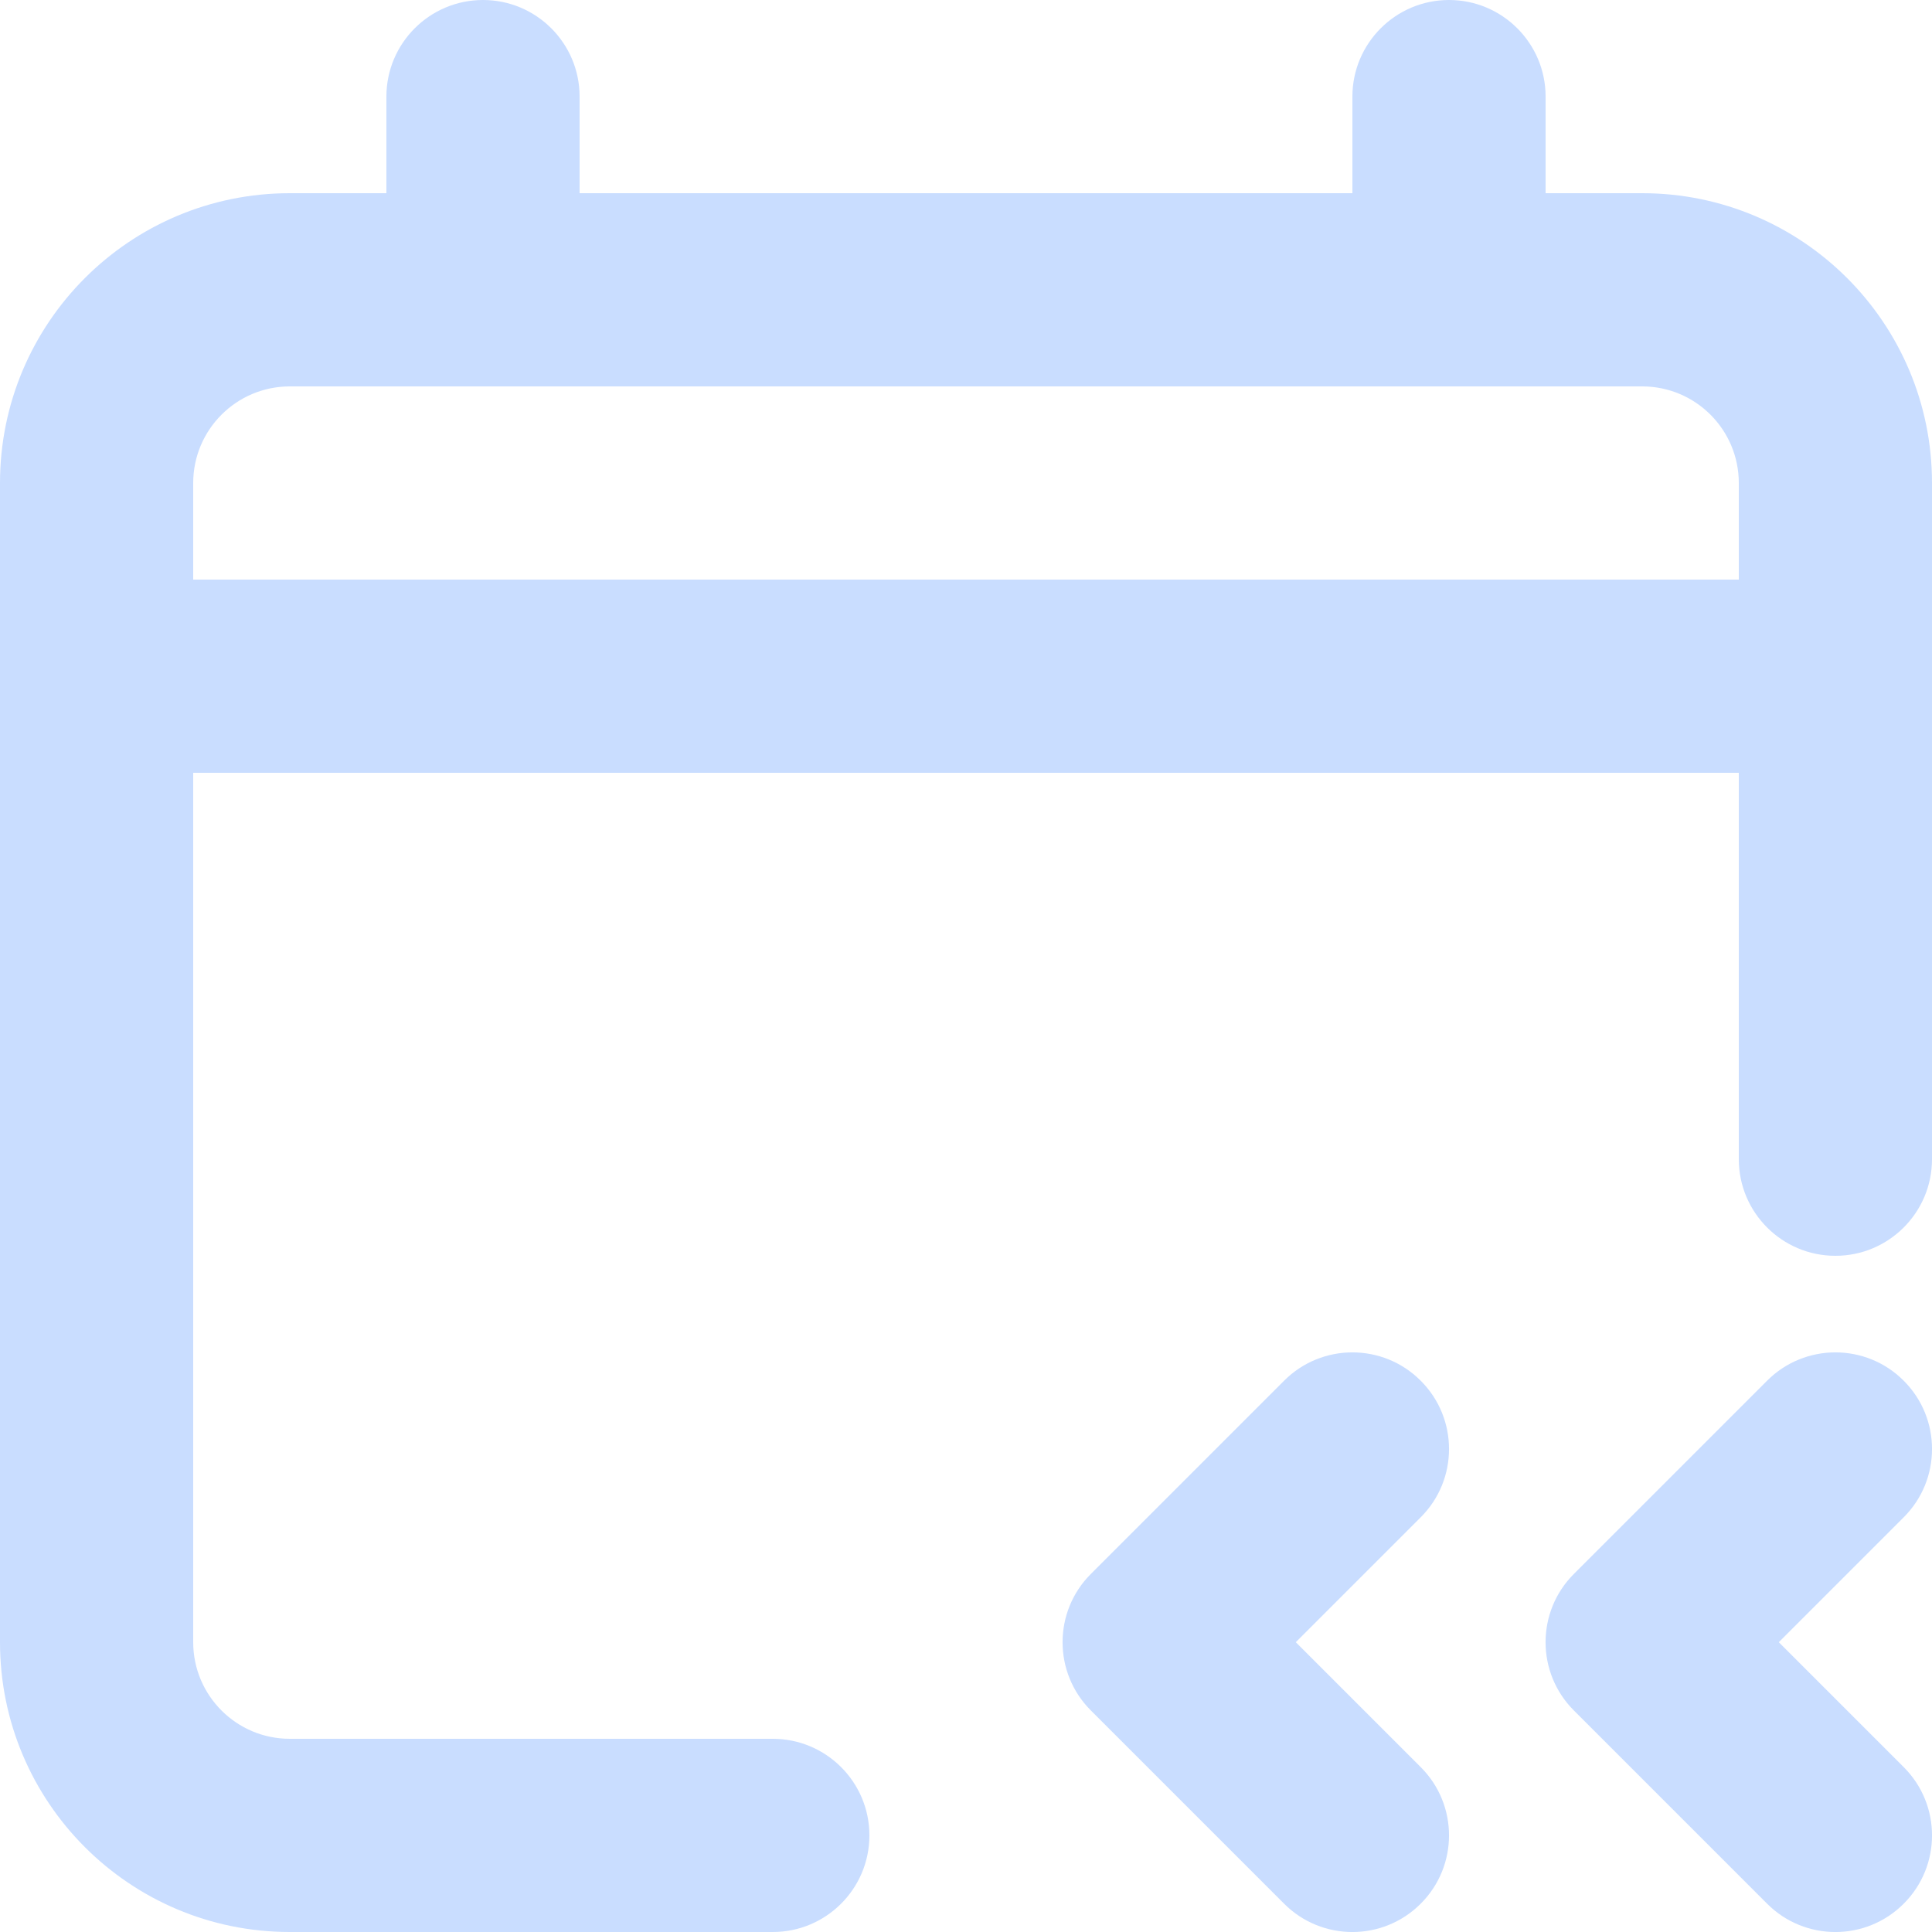
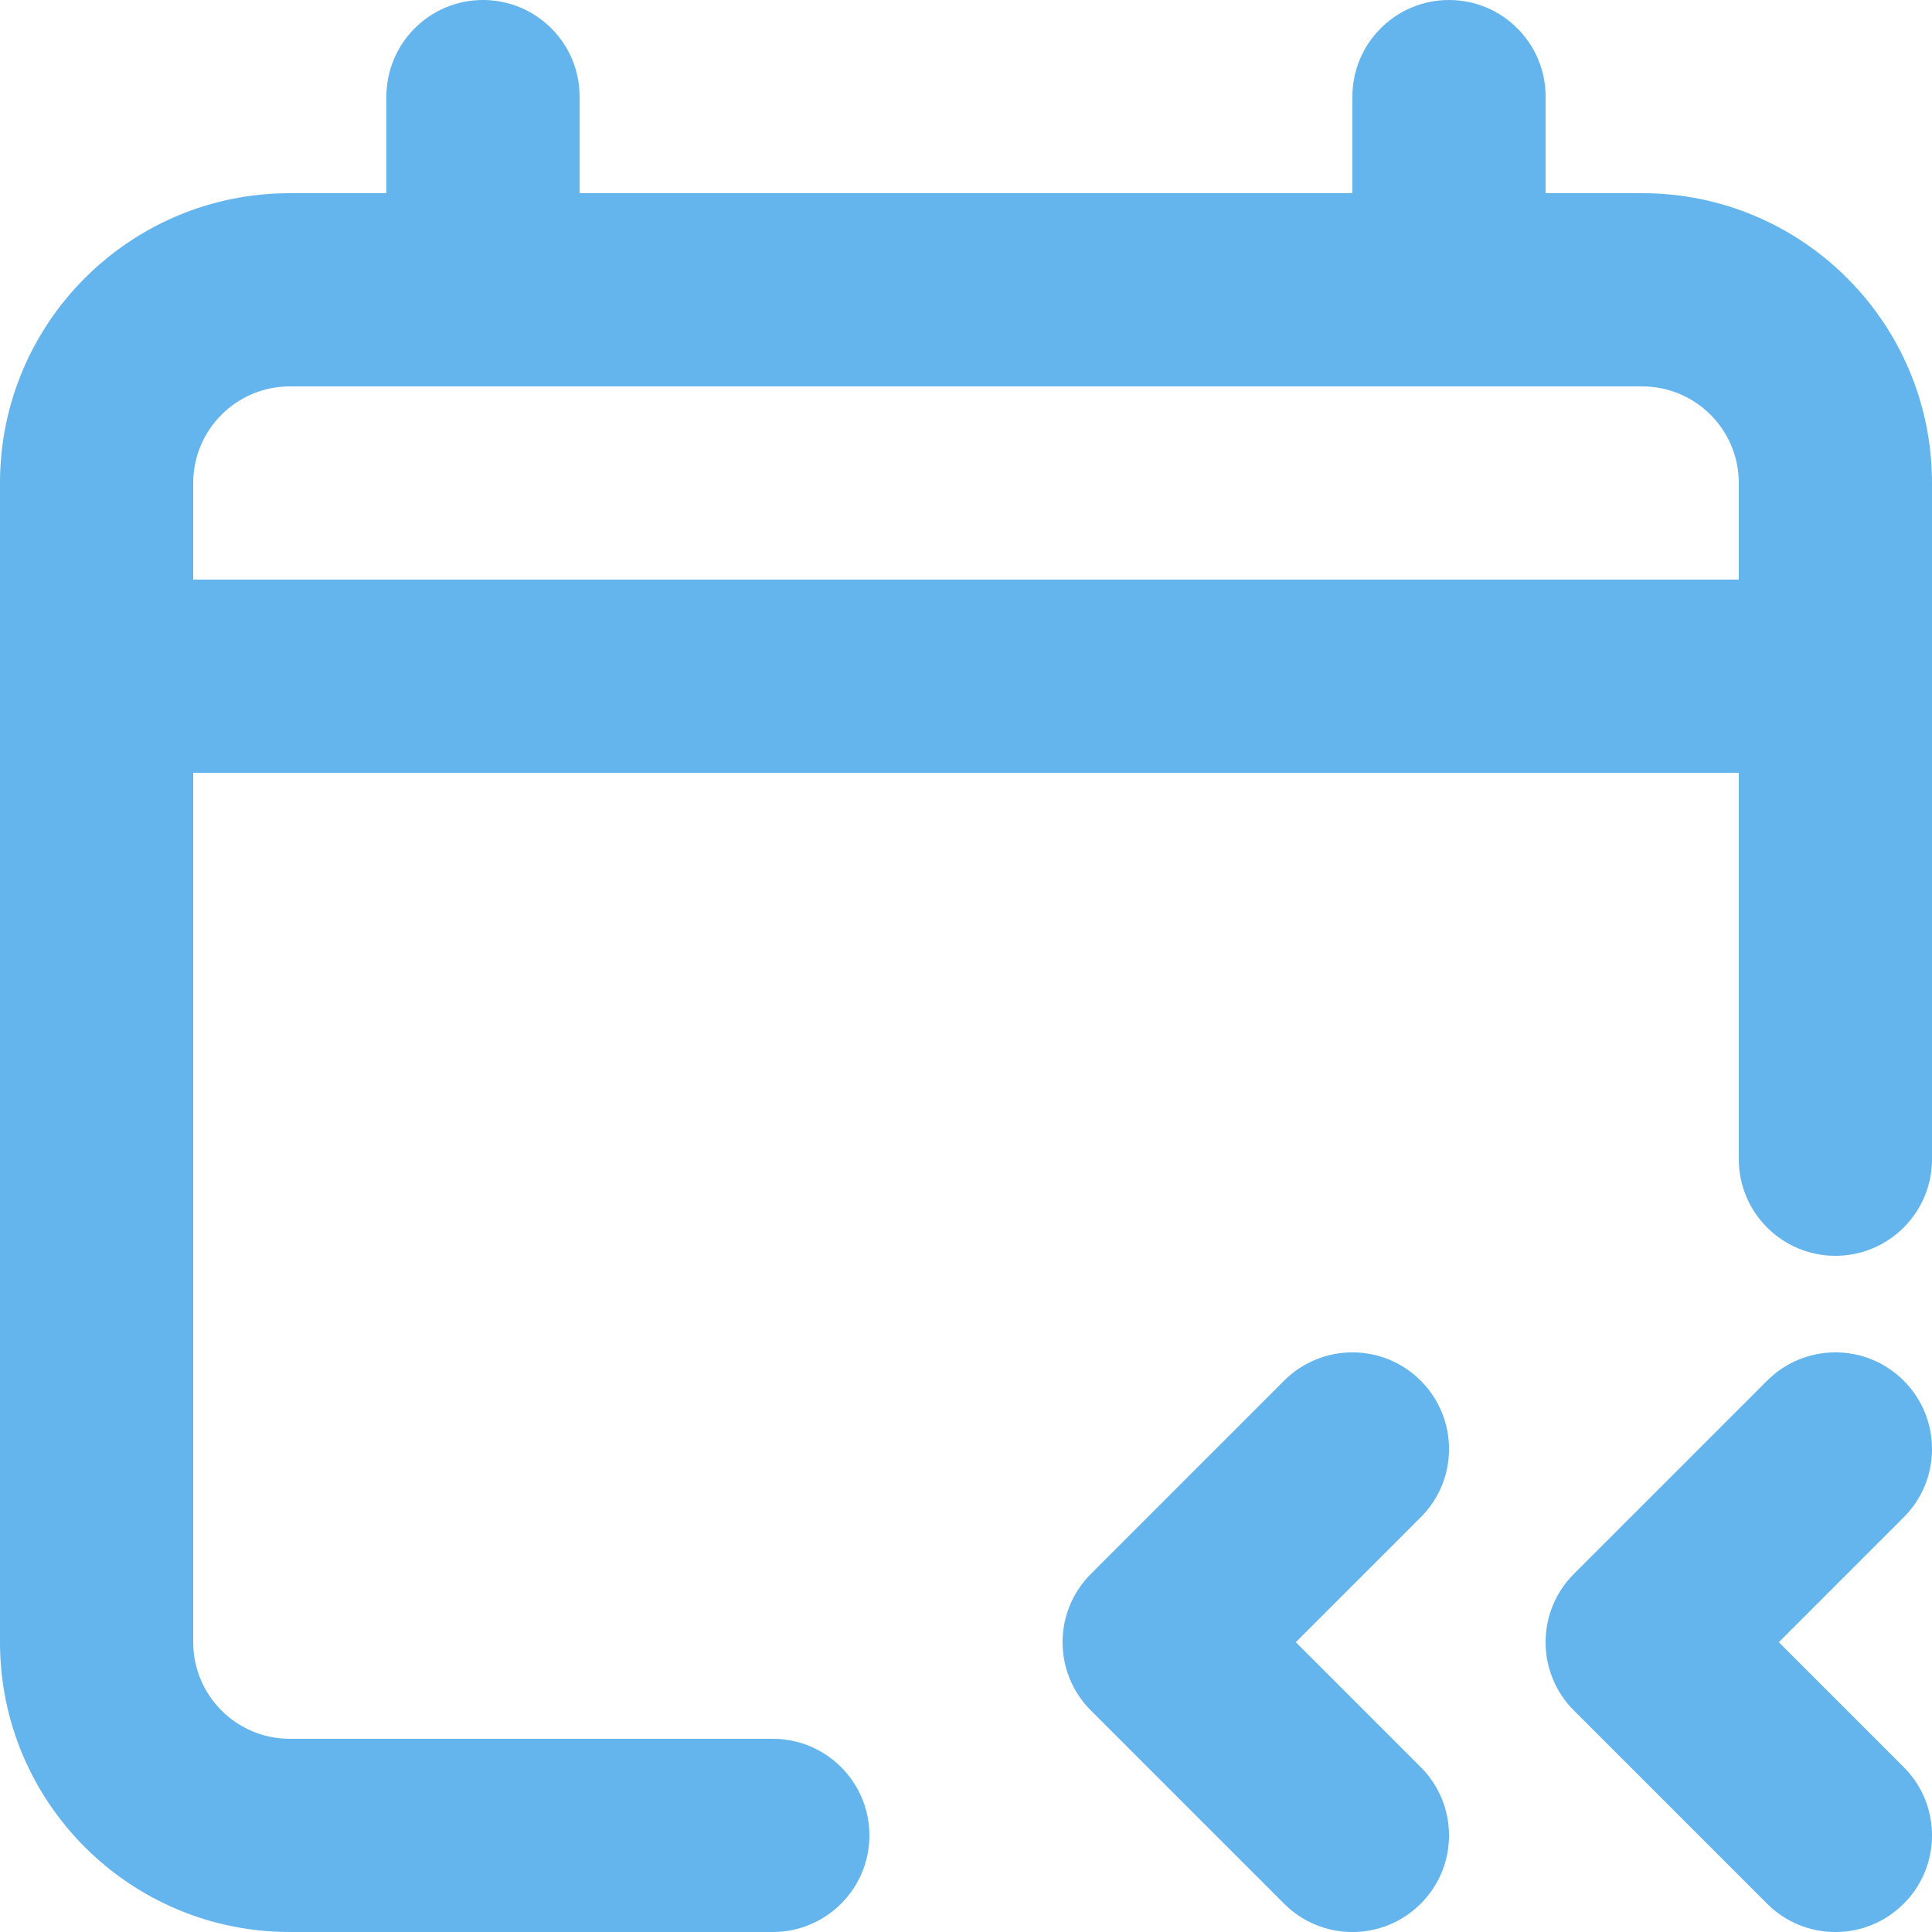
- <svg xmlns="http://www.w3.org/2000/svg" width="20" height="20" viewBox="0 0 20 20" fill="none">
-   <path fill-rule="evenodd" clip-rule="evenodd" d="M5 0C5.552 0 6 0.448 6 1V2H14V1C14 0.448 14.448 0 15 0C15.552 0 16 0.448 16 1V2H17C18.657 2 20 3.343 20 5V12C20 12.552 19.552 13 19 13C18.448 13 18 12.552 18 12V8H2V17C2 17.552 2.448 18 3 18H8C8.552 18 9 18.448 9 19C9 19.552 8.552 20 8 20H3C1.343 20 0 18.657 0 17V5C0 3.343 1.343 2 3 2H4V1C4 0.448 4.448 0 5 0ZM3 4C2.448 4 2 4.448 2 5V6H18V5C18 4.448 17.552 4 17 4H3Z" fill="#C9DDFF" />
-   <path d="M14.707 15.707C15.098 15.317 15.098 14.683 14.707 14.293C14.317 13.902 13.683 13.902 13.293 14.293L11.293 16.293C10.902 16.683 10.902 17.317 11.293 17.707L13.293 19.707C13.683 20.098 14.317 20.098 14.707 19.707C15.098 19.317 15.098 18.683 14.707 18.293L13.414 17L14.707 15.707Z" fill="#C9DDFF" />
-   <path d="M19.707 14.293C20.098 14.683 20.098 15.317 19.707 15.707L18.414 17L19.707 18.293C20.098 18.683 20.098 19.317 19.707 19.707C19.317 20.098 18.683 20.098 18.293 19.707L16.293 17.707C15.902 17.317 15.902 16.683 16.293 16.293L18.293 14.293C18.683 13.902 19.317 13.902 19.707 14.293Z" fill="#C9DDFF" />
+ <svg xmlns="http://www.w3.org/2000/svg" width="20px" height="20px" viewBox="0 0 20 20" fill="none" transform="rotate(0) scale(1, 1)">
+   <path fill-rule="evenodd" clip-rule="evenodd" d="M5 0C5.552 0 6 0.448 6 1V2H14V1C14 0.448 14.448 0 15 0C15.552 0 16 0.448 16 1V2H17C18.657 2 20 3.343 20 5V12C20 12.552 19.552 13 19 13C18.448 13 18 12.552 18 12V8H2V17C2 17.552 2.448 18 3 18H8C8.552 18 9 18.448 9 19C9 19.552 8.552 20 8 20H3C1.343 20 0 18.657 0 17V5C0 3.343 1.343 2 3 2H4V1C4 0.448 4.448 0 5 0ZM3 4C2.448 4 2 4.448 2 5V6H18V5C18 4.448 17.552 4 17 4H3Z" fill="#64b4ed" />
+   <path d="M14.707 15.707C15.098 15.317 15.098 14.683 14.707 14.293C14.317 13.902 13.683 13.902 13.293 14.293L11.293 16.293C10.902 16.683 10.902 17.317 11.293 17.707L13.293 19.707C13.683 20.098 14.317 20.098 14.707 19.707C15.098 19.317 15.098 18.683 14.707 18.293L13.414 17L14.707 15.707Z" fill="#64b4ed" />
+   <path d="M19.707 14.293C20.098 14.683 20.098 15.317 19.707 15.707L18.414 17L19.707 18.293C20.098 18.683 20.098 19.317 19.707 19.707C19.317 20.098 18.683 20.098 18.293 19.707L16.293 17.707C15.902 17.317 15.902 16.683 16.293 16.293L18.293 14.293C18.683 13.902 19.317 13.902 19.707 14.293Z" fill="#64b4ed" />
</svg>
